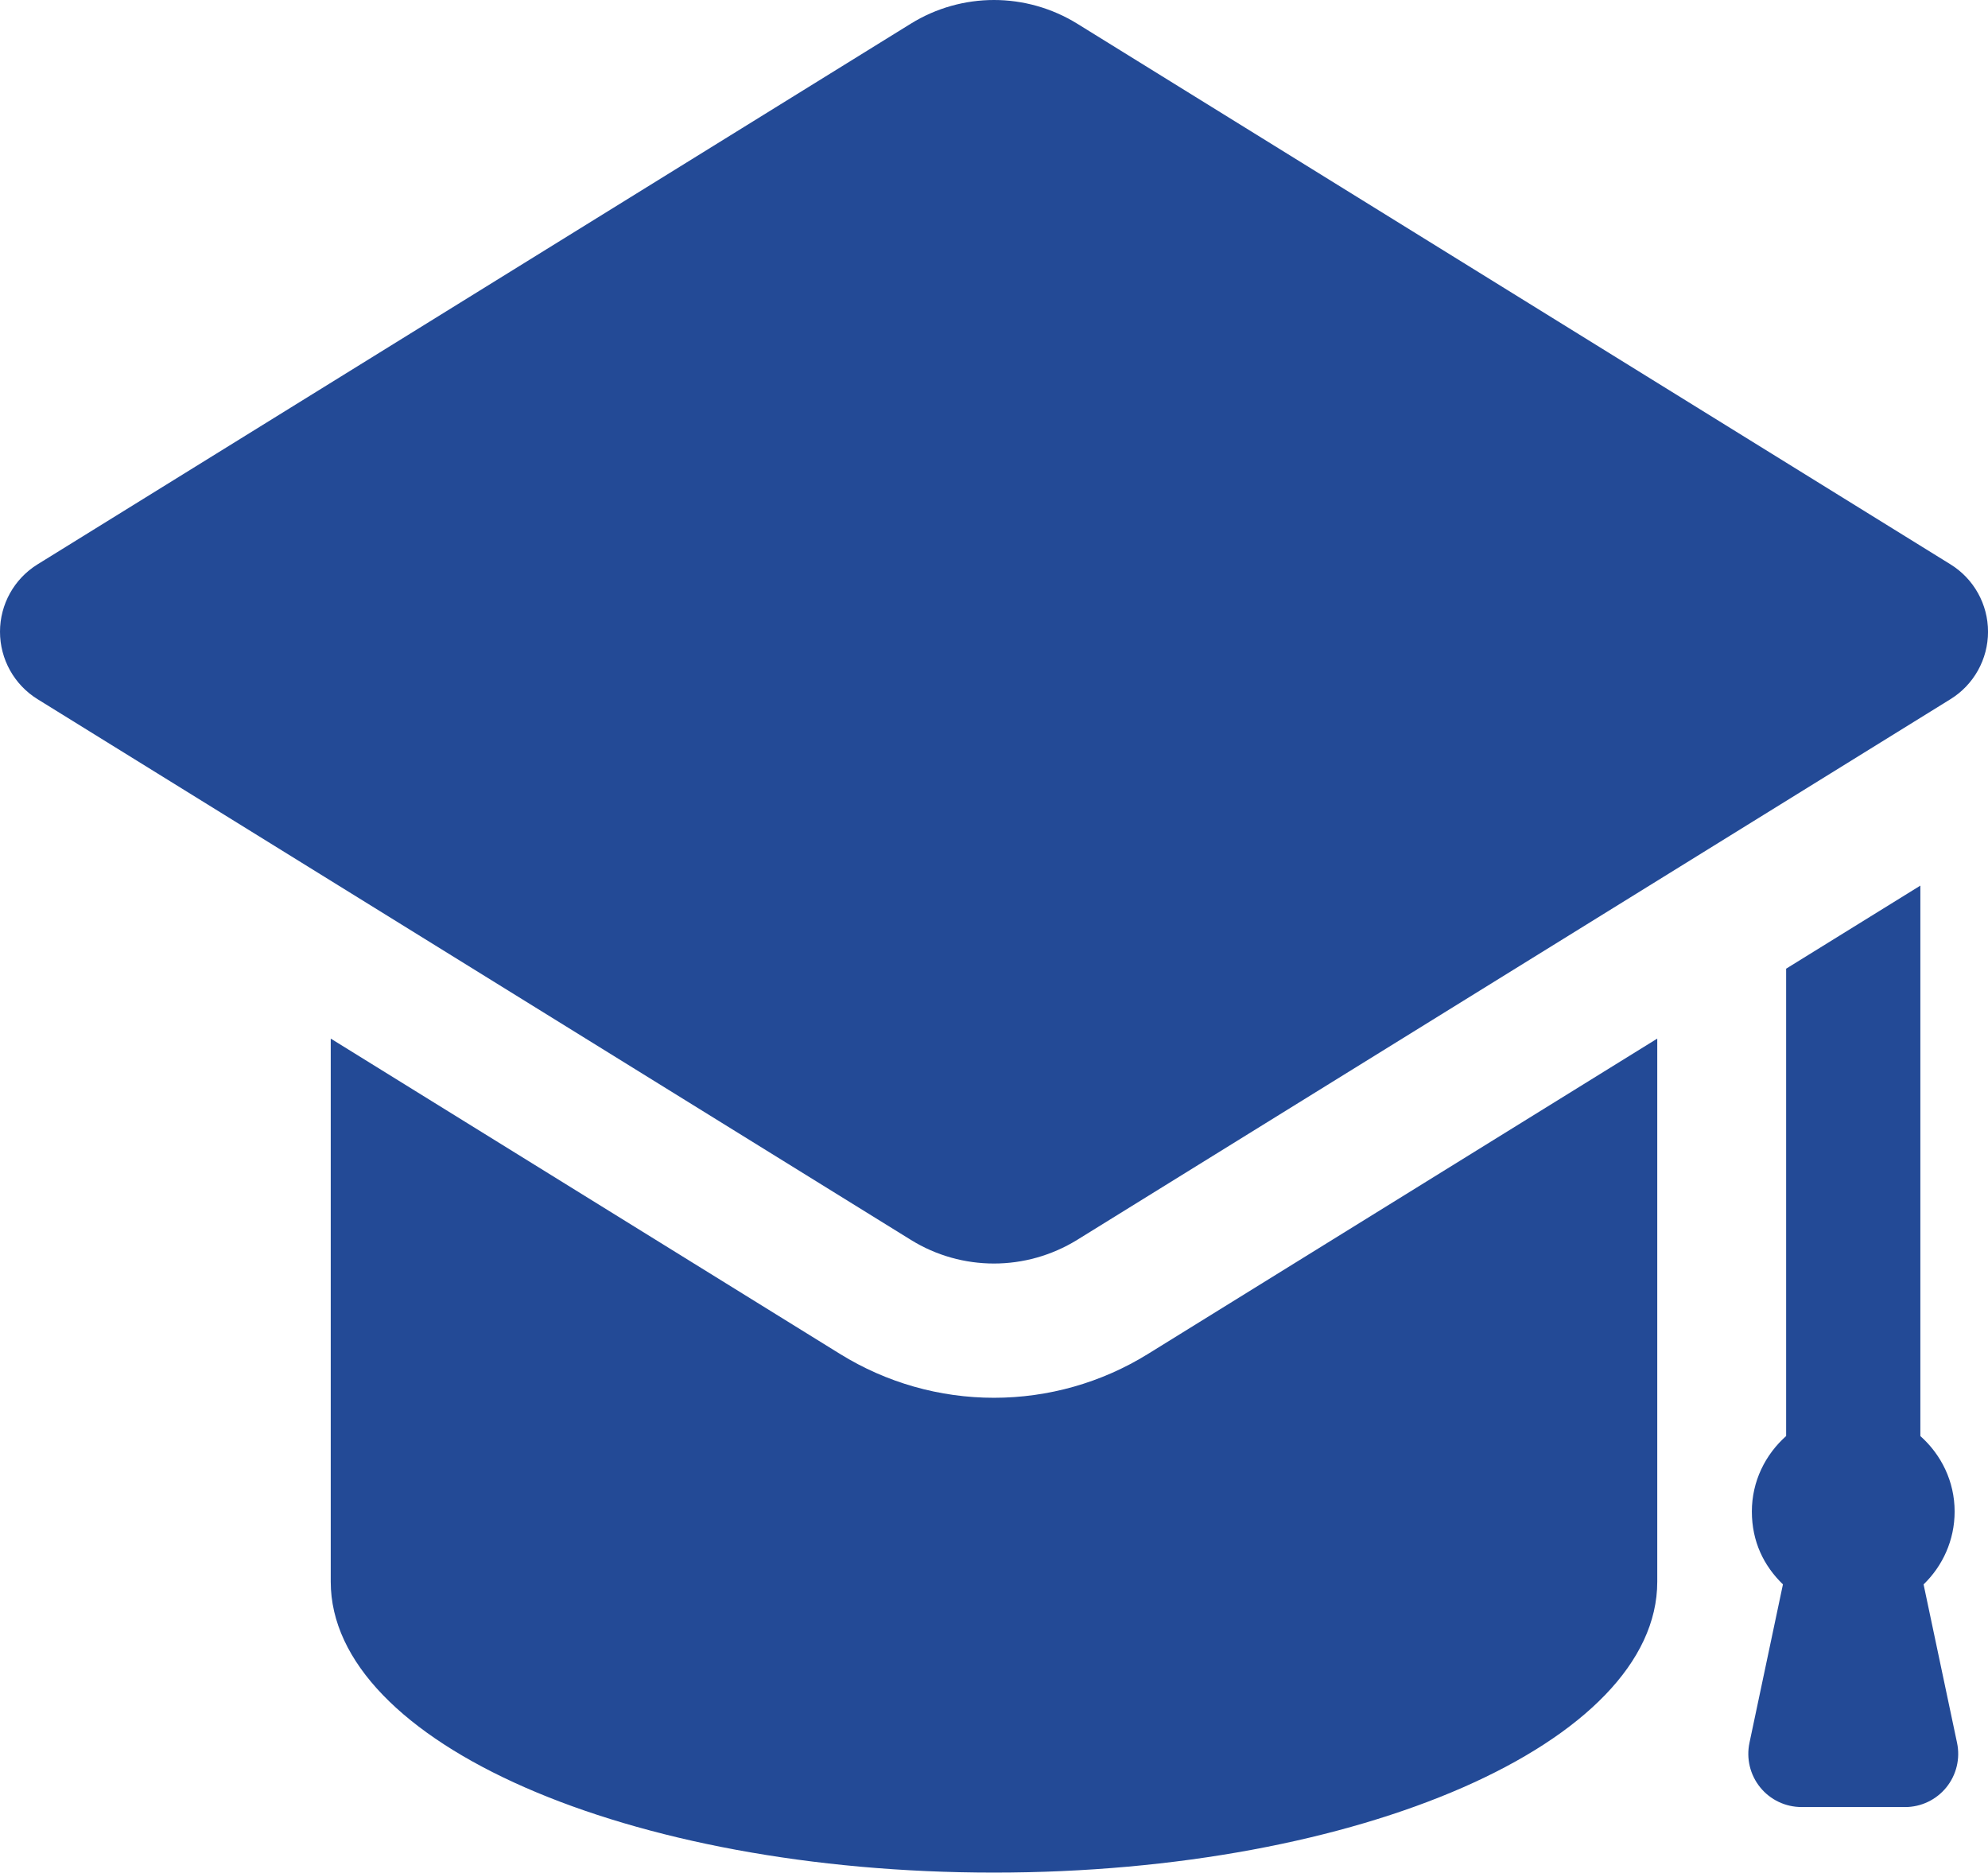
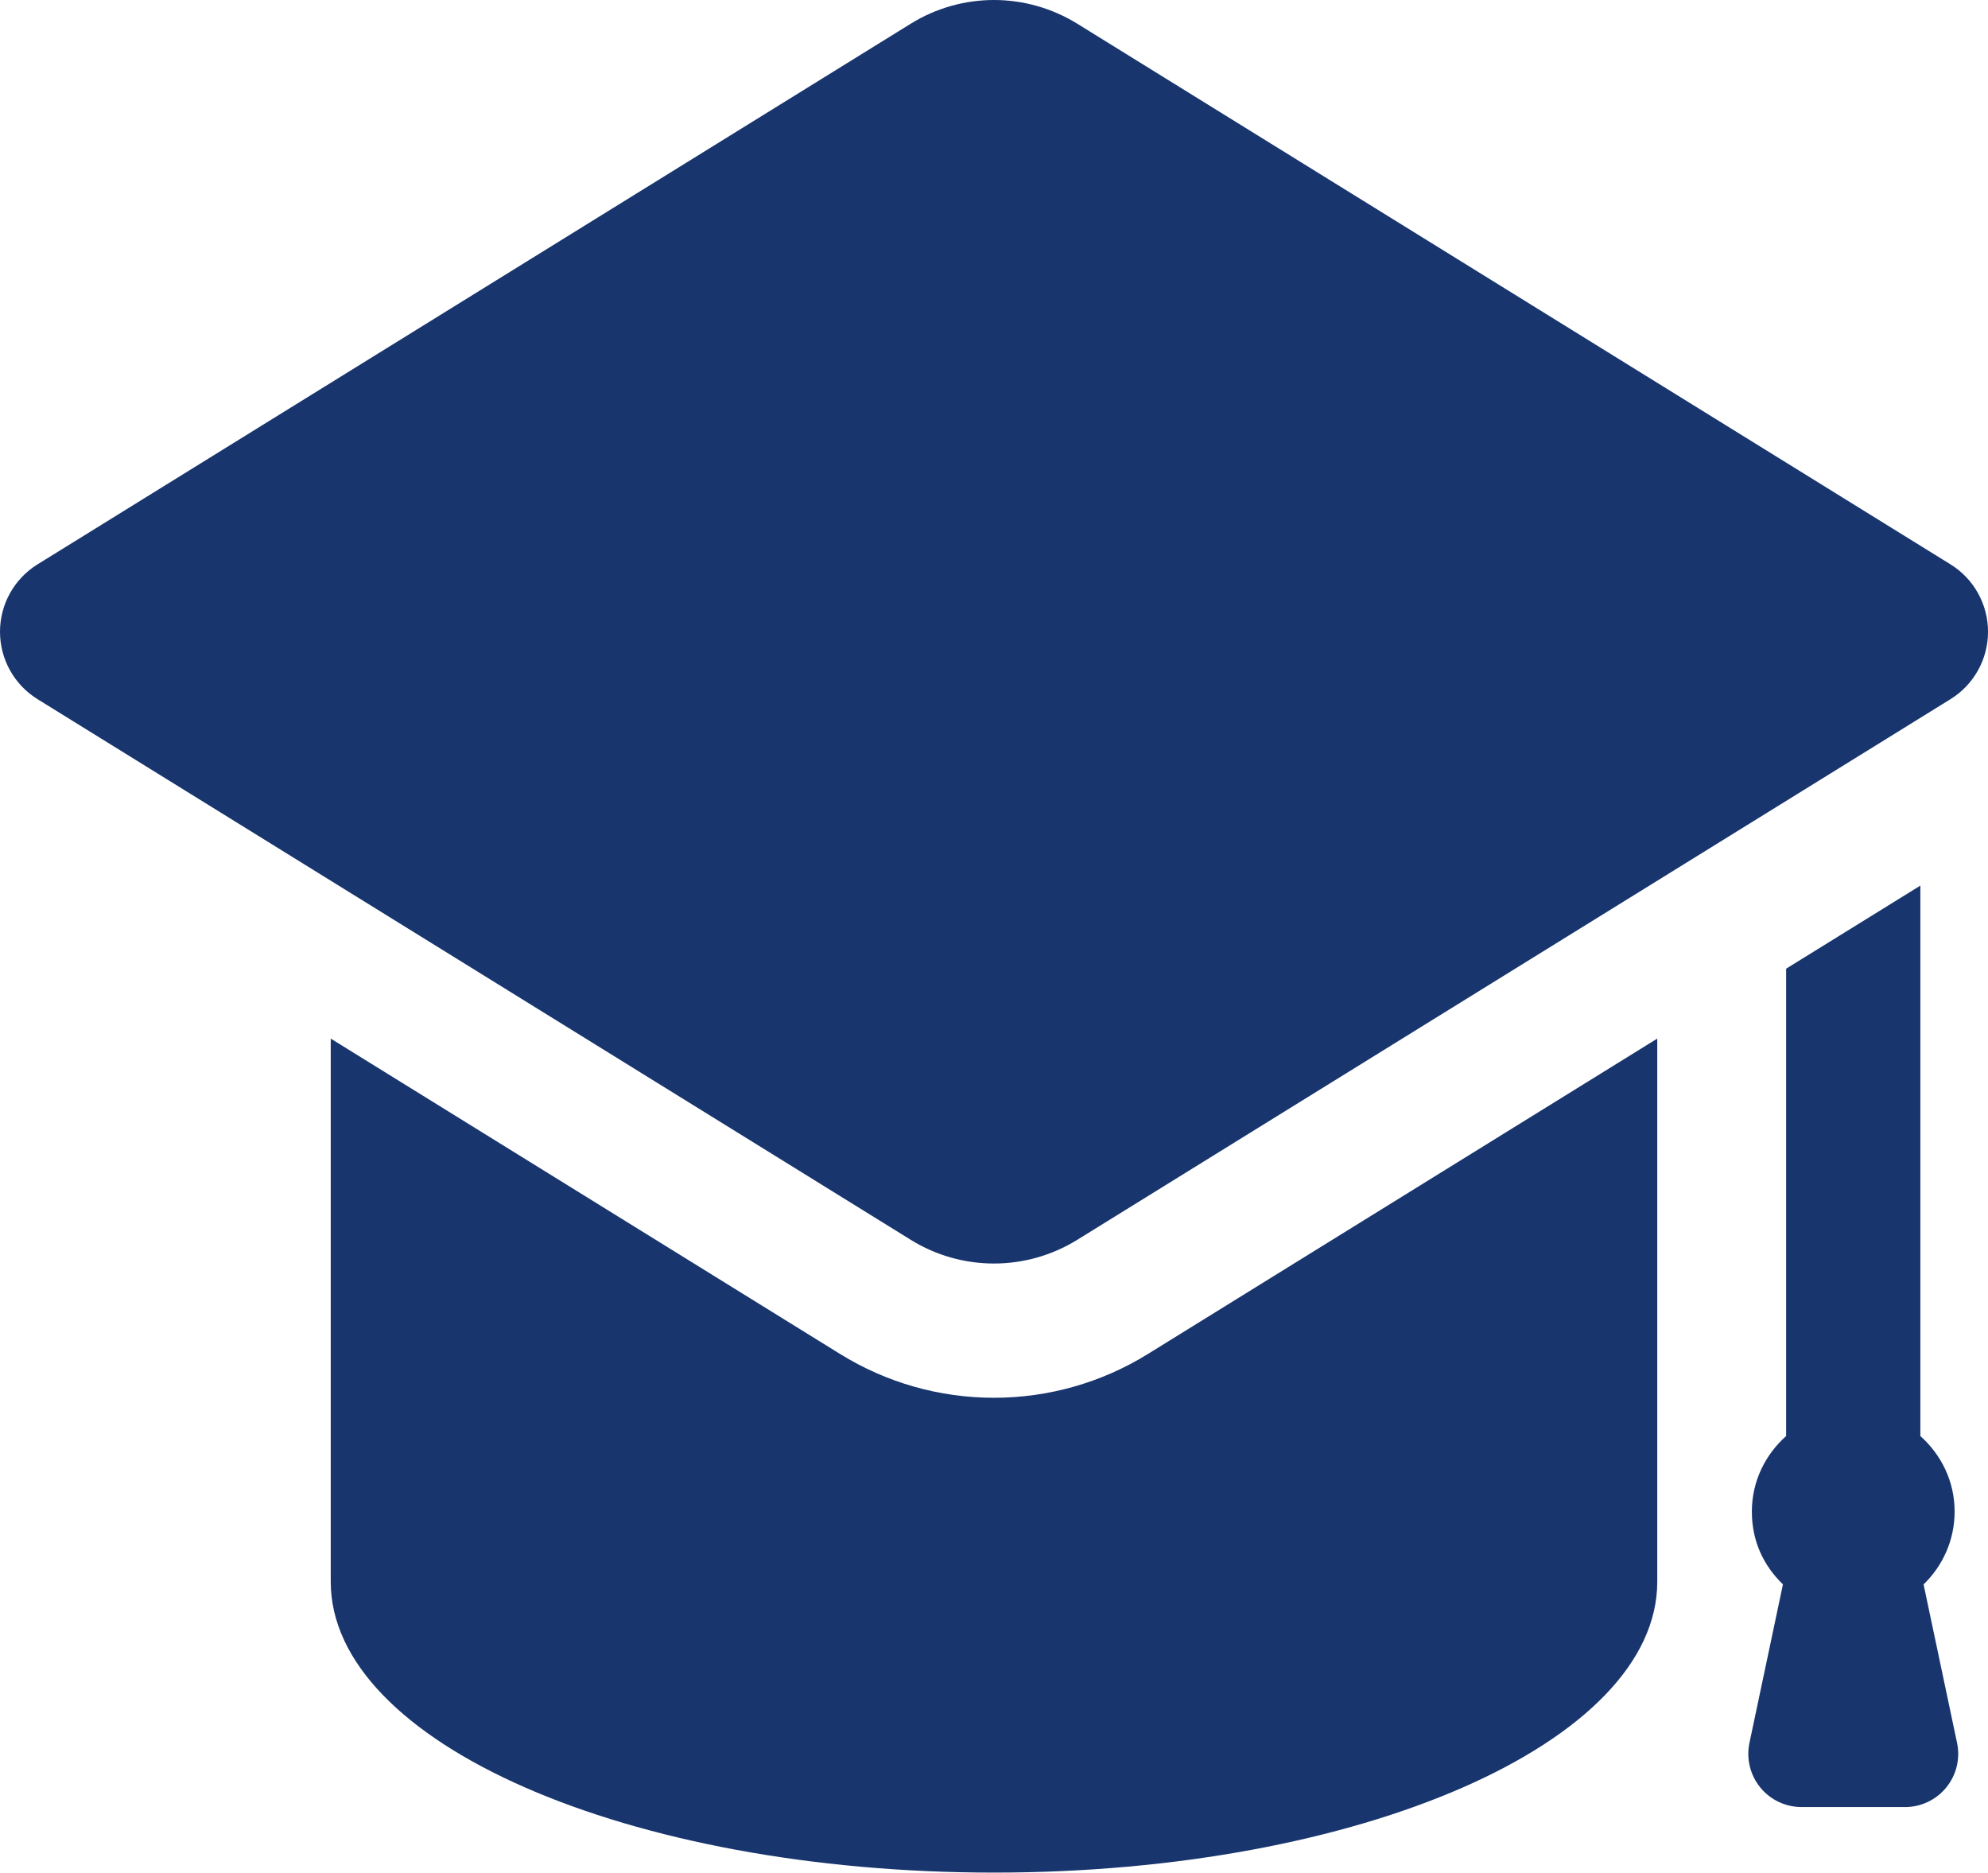
<svg xmlns="http://www.w3.org/2000/svg" version="1.1" viewBox="0 0 685.71 645.8">
  <defs>
    <style>
      .st0 {
-         fill: #234a96;
+         fill: #18356e;
      }
    </style>
  </defs>
  <g id="Layer_1" focusable="false">
    <path class="st0" d="M657.09,623.2c5.53,0,10.76-2.49,14.25-6.79,3.48-4.3,4.84-9.93,3.7-15.34l-11.55-54.66c6.58-6.36,10.71-15.25,10.71-25.13,0-10.4-4.63-19.62-11.82-26.03v-189.83l-46.3,28.65v161.17c-7.19,6.41-11.82,15.63-11.82,26.03s4.14,18.77,10.72,25.13l-11.55,54.66c-1.14,5.41.22,11.05,3.7,15.34,3.48,4.3,8.72,6.79,14.25,6.79h35.73,0ZM672.79,194.64L371.55,8.16c-8.82-5.43-18.77-8.16-28.71-8.16s-19.9,2.73-28.67,8.16L12.93,194.64c-8.04,4.98-12.93,13.77-12.93,23.23s4.89,18.26,12.93,23.24l301.24,186.48c8.77,5.44,18.72,8.16,28.67,8.16s19.89-2.73,28.71-8.16l301.24-186.48c8.04-4.98,12.93-13.78,12.93-23.24s-4.89-18.25-12.93-23.23ZM342.83,482.05c-18.76,0-37.08-5.21-53.04-15.09l-175.71-108.78v187.31c0,55.44,102.47,100.31,228.76,100.31s228.79-44.88,228.79-100.31v-187.31l-175.71,108.78c-15.96,9.88-34.32,15.09-53.09,15.09Z" />
  </g>
</svg>
